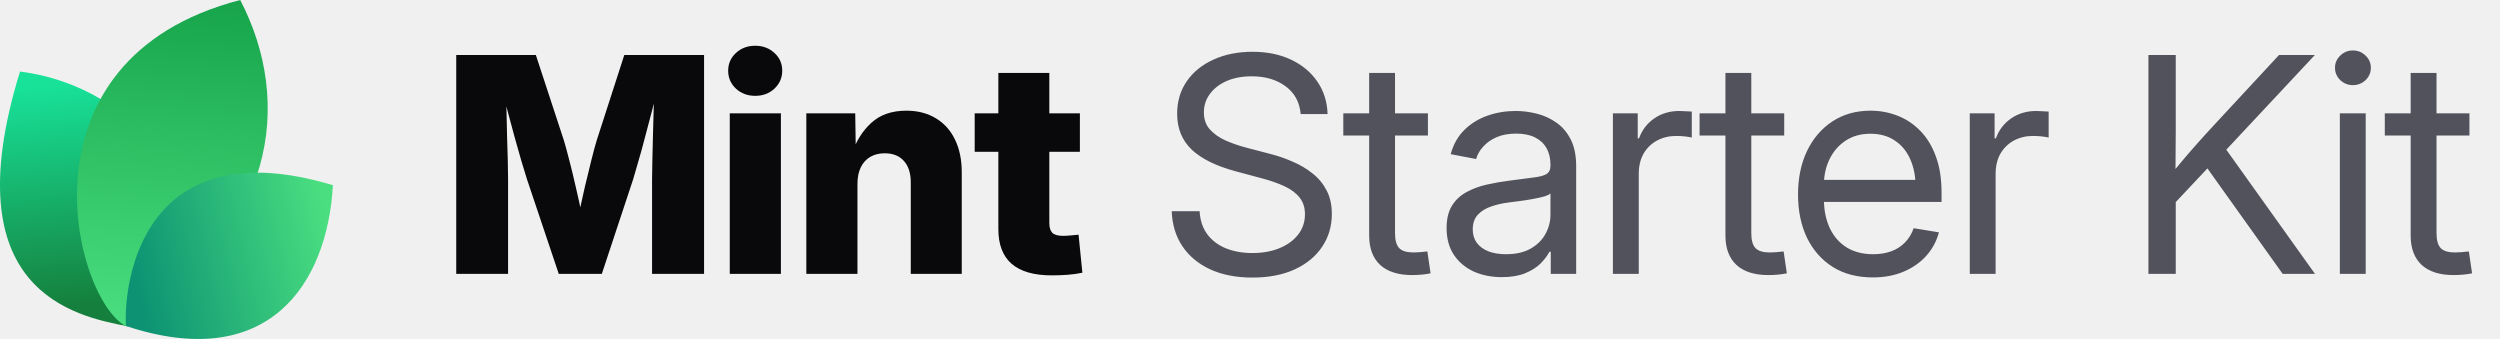
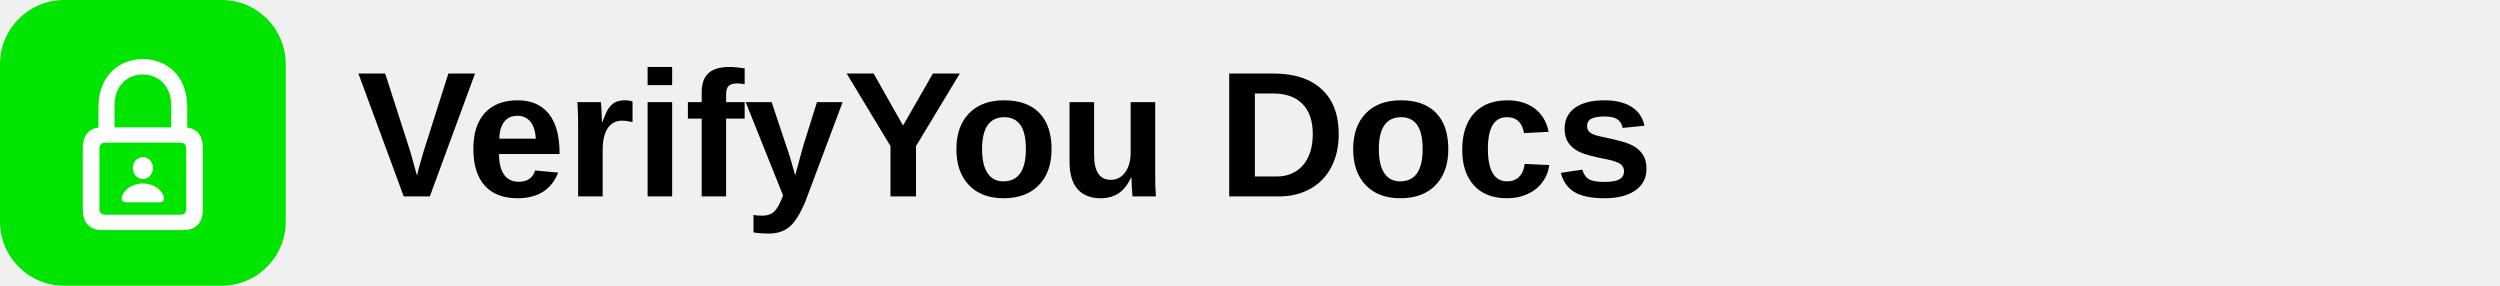
- <svg xmlns="http://www.w3.org/2000/svg" width="177" height="24" viewBox="0 0 177 24" fill="none">
-   <path d="M9.061 23.108C5.268 22.377 -3.391 20.627 1.417 5.064C9.634 6.099 16.973 14.064 9.061 23.108Z" fill="url(#paint0_linear_17557_2020)" />
-   <path d="M8.919 23.094C5.276 21.222 0.784 4.209 17.007 0C20.757 7.193 19.621 16.545 8.919 23.094Z" fill="url(#paint1_linear_17557_2020)" />
-   <path d="M8.914 23.079C8.735 19.882 10.159 9.085 23.57 13.111C23.181 20.123 18.984 26.418 8.914 23.079Z" fill="url(#paint2_linear_17557_2020)" />
-   <path d="M32.301 19.392V3.894H37.938L39.925 9.948C40.036 10.315 40.164 10.787 40.31 11.362C40.462 11.938 40.611 12.552 40.757 13.204C40.91 13.855 41.048 14.483 41.173 15.086C41.305 15.682 41.412 16.192 41.495 16.615H40.695C40.771 16.192 40.871 15.682 40.996 15.086C41.128 14.49 41.267 13.866 41.412 13.214C41.565 12.562 41.714 11.948 41.86 11.373C42.005 10.79 42.133 10.315 42.244 9.948L44.2 3.894H49.848V19.392H46.166V12.704C46.166 12.357 46.173 11.917 46.187 11.383C46.2 10.849 46.214 10.27 46.228 9.646C46.249 9.022 46.266 8.391 46.28 7.753C46.301 7.115 46.311 6.519 46.311 5.964H46.623C46.485 6.561 46.332 7.181 46.166 7.826C45.999 8.471 45.833 9.102 45.666 9.719C45.507 10.336 45.351 10.901 45.198 11.414C45.053 11.928 44.928 12.357 44.824 12.704L42.608 19.392H39.561L37.314 12.704C37.203 12.357 37.072 11.928 36.919 11.414C36.773 10.901 36.614 10.34 36.441 9.729C36.274 9.112 36.104 8.481 35.931 7.836C35.764 7.192 35.608 6.567 35.463 5.964H35.827C35.834 6.512 35.844 7.105 35.858 7.743C35.872 8.374 35.886 9.005 35.9 9.636C35.92 10.26 35.938 10.839 35.952 11.373C35.965 11.907 35.972 12.351 35.972 12.704V19.392H32.301ZM51.668 19.392V8.024H55.288V19.392H51.668ZM53.468 6.786C52.927 6.786 52.473 6.616 52.105 6.276C51.738 5.93 51.554 5.507 51.554 5.007C51.554 4.508 51.738 4.088 52.105 3.749C52.473 3.409 52.927 3.239 53.468 3.239C54.009 3.239 54.463 3.409 54.83 3.749C55.198 4.082 55.382 4.501 55.382 5.007C55.382 5.507 55.198 5.93 54.83 6.276C54.463 6.616 54.009 6.786 53.468 6.786ZM60.708 13.027V19.392H57.088V8.024H60.551L60.593 10.967H60.281C60.593 10.024 61.061 9.268 61.685 8.7C62.309 8.124 63.138 7.836 64.171 7.836C64.975 7.836 65.672 8.017 66.262 8.377C66.851 8.731 67.302 9.234 67.614 9.885C67.933 10.537 68.092 11.307 68.092 12.194V19.392H64.483V12.912C64.483 12.26 64.32 11.754 63.994 11.394C63.675 11.033 63.221 10.853 62.632 10.853C62.25 10.853 61.914 10.936 61.623 11.102C61.332 11.269 61.106 11.515 60.947 11.841C60.787 12.16 60.708 12.555 60.708 13.027ZM76.456 8.024V10.749H69.008V8.024H76.456ZM70.683 5.163H74.292V15.783C74.292 16.102 74.361 16.334 74.5 16.48C74.646 16.625 74.899 16.698 75.259 16.698C75.405 16.698 75.596 16.688 75.831 16.667C76.074 16.646 76.251 16.629 76.362 16.615L76.632 19.309C76.313 19.378 75.963 19.427 75.582 19.455C75.207 19.482 74.836 19.496 74.469 19.496C73.2 19.496 72.25 19.222 71.619 18.674C70.995 18.127 70.683 17.308 70.683 16.22V5.163Z" fill="#09090B" />
-   <path d="M88.667 19.652C87.523 19.652 86.528 19.458 85.682 19.07C84.843 18.681 84.188 18.137 83.716 17.437C83.245 16.736 82.992 15.908 82.957 14.951H84.933C84.968 15.596 85.148 16.14 85.474 16.584C85.8 17.021 86.24 17.354 86.795 17.582C87.35 17.804 87.974 17.915 88.667 17.915C89.388 17.915 90.026 17.801 90.581 17.572C91.143 17.343 91.583 17.024 91.902 16.615C92.228 16.199 92.391 15.717 92.391 15.169C92.391 14.698 92.266 14.306 92.017 13.994C91.767 13.675 91.413 13.408 90.956 13.193C90.498 12.978 89.954 12.787 89.323 12.621L87.502 12.132C86.123 11.765 85.082 11.255 84.382 10.603C83.689 9.944 83.342 9.095 83.342 8.055C83.342 7.174 83.571 6.404 84.028 5.746C84.486 5.087 85.117 4.577 85.921 4.217C86.726 3.849 87.645 3.666 88.678 3.666C89.718 3.666 90.63 3.853 91.413 4.227C92.204 4.602 92.824 5.122 93.275 5.787C93.726 6.446 93.965 7.209 93.993 8.076H92.089C92.013 7.23 91.656 6.574 91.018 6.11C90.387 5.638 89.586 5.403 88.615 5.403C87.95 5.403 87.36 5.513 86.847 5.735C86.341 5.957 85.946 6.262 85.661 6.651C85.377 7.032 85.235 7.469 85.235 7.961C85.235 8.447 85.377 8.849 85.661 9.168C85.946 9.48 86.317 9.74 86.774 9.948C87.232 10.149 87.724 10.319 88.251 10.457L89.884 10.884C90.439 11.023 90.977 11.206 91.496 11.435C92.023 11.657 92.495 11.934 92.911 12.267C93.334 12.593 93.67 12.995 93.92 13.474C94.17 13.945 94.294 14.504 94.294 15.149C94.294 16.015 94.066 16.788 93.608 17.468C93.157 18.148 92.512 18.681 91.673 19.07C90.834 19.458 89.832 19.652 88.667 19.652ZM101.097 8.024V9.594H95.106V8.024H101.097ZM96.937 5.163H98.767V16.521C98.767 17 98.865 17.347 99.059 17.562C99.26 17.77 99.6 17.874 100.078 17.874C100.21 17.874 100.366 17.867 100.546 17.853C100.733 17.832 100.903 17.815 101.056 17.801L101.285 19.351C101.097 19.392 100.886 19.423 100.65 19.444C100.414 19.465 100.189 19.475 99.974 19.475C98.996 19.475 98.244 19.236 97.717 18.758C97.197 18.272 96.937 17.579 96.937 16.677V5.163ZM106.33 19.621C105.595 19.621 104.932 19.489 104.343 19.226C103.754 18.955 103.285 18.564 102.939 18.05C102.592 17.53 102.419 16.896 102.419 16.147C102.419 15.495 102.547 14.965 102.804 14.556C103.06 14.146 103.403 13.828 103.833 13.599C104.263 13.363 104.742 13.186 105.269 13.068C105.796 12.95 106.333 12.857 106.881 12.787C107.574 12.69 108.132 12.617 108.555 12.569C108.978 12.52 109.287 12.441 109.481 12.33C109.675 12.212 109.772 12.014 109.772 11.737V11.654C109.772 11.203 109.679 10.815 109.492 10.489C109.311 10.163 109.041 9.91 108.68 9.729C108.32 9.549 107.872 9.459 107.338 9.459C106.805 9.459 106.34 9.546 105.945 9.719C105.556 9.892 105.241 10.118 104.998 10.395C104.755 10.665 104.593 10.953 104.509 11.258L102.71 10.915C102.897 10.222 103.22 9.65 103.677 9.199C104.135 8.748 104.679 8.412 105.31 8.19C105.941 7.968 106.607 7.857 107.307 7.857C107.8 7.857 108.295 7.92 108.795 8.044C109.301 8.169 109.765 8.381 110.188 8.679C110.611 8.97 110.951 9.369 111.208 9.875C111.464 10.374 111.593 11.005 111.593 11.768V19.392H109.793V17.822H109.7C109.568 18.085 109.363 18.359 109.086 18.643C108.809 18.921 108.444 19.153 107.994 19.34C107.543 19.527 106.988 19.621 106.33 19.621ZM106.621 17.998C107.321 17.998 107.904 17.867 108.368 17.603C108.84 17.333 109.19 16.986 109.419 16.563C109.654 16.133 109.772 15.682 109.772 15.211V13.692C109.703 13.769 109.554 13.841 109.325 13.911C109.096 13.973 108.829 14.032 108.524 14.088C108.226 14.143 107.921 14.192 107.609 14.233C107.304 14.275 107.033 14.309 106.798 14.337C106.354 14.393 105.938 14.49 105.549 14.628C105.168 14.76 104.86 14.954 104.624 15.211C104.388 15.467 104.27 15.811 104.27 16.241C104.27 16.615 104.367 16.934 104.561 17.198C104.762 17.461 105.04 17.662 105.393 17.801C105.747 17.933 106.156 17.998 106.621 17.998ZM114.193 19.392V8.024H115.951V9.792H116.045C116.253 9.209 116.61 8.741 117.116 8.388C117.622 8.034 118.219 7.857 118.905 7.857C119.058 7.857 119.217 7.864 119.384 7.878C119.55 7.885 119.682 7.892 119.779 7.899V9.74C119.716 9.719 119.578 9.695 119.363 9.667C119.155 9.639 118.922 9.625 118.666 9.625C118.174 9.625 117.726 9.733 117.324 9.948C116.922 10.163 116.603 10.471 116.367 10.874C116.138 11.276 116.024 11.758 116.024 12.319V19.392H114.193ZM126.322 8.024V9.594H120.33V8.024H126.322ZM122.161 5.163H123.992V16.521C123.992 17 124.089 17.347 124.283 17.562C124.484 17.77 124.824 17.874 125.302 17.874C125.434 17.874 125.59 17.867 125.77 17.853C125.958 17.832 126.127 17.815 126.28 17.801L126.509 19.351C126.322 19.392 126.11 19.423 125.874 19.444C125.639 19.465 125.413 19.475 125.198 19.475C124.221 19.475 123.468 19.236 122.941 18.758C122.421 18.272 122.161 17.579 122.161 16.677V5.163ZM132.604 19.642C131.502 19.642 130.555 19.396 129.765 18.903C128.974 18.404 128.364 17.714 127.934 16.834C127.511 15.946 127.3 14.927 127.3 13.775C127.3 12.611 127.511 11.584 127.934 10.697C128.364 9.802 128.964 9.102 129.734 8.596C130.51 8.089 131.408 7.836 132.428 7.836C133.1 7.836 133.738 7.954 134.341 8.19C134.952 8.426 135.489 8.783 135.954 9.261C136.425 9.74 136.793 10.343 137.056 11.071C137.327 11.792 137.462 12.645 137.462 13.63V14.296H128.433V12.735H136.463L135.631 13.297C135.631 12.541 135.506 11.876 135.257 11.3C135.007 10.725 134.643 10.277 134.165 9.958C133.686 9.632 133.107 9.469 132.428 9.469C131.748 9.469 131.162 9.632 130.67 9.958C130.177 10.284 129.796 10.725 129.526 11.279C129.262 11.827 129.13 12.441 129.13 13.12V14.046C129.13 14.864 129.273 15.572 129.557 16.168C129.841 16.757 130.243 17.211 130.763 17.53C131.283 17.842 131.901 17.998 132.615 17.998C133.093 17.998 133.523 17.929 133.905 17.79C134.293 17.645 134.619 17.433 134.882 17.156C135.153 16.879 135.354 16.546 135.486 16.157L137.275 16.449C137.108 17.08 136.81 17.634 136.38 18.113C135.95 18.591 135.413 18.966 134.768 19.236C134.123 19.507 133.402 19.642 132.604 19.642ZM139.459 19.392V8.024H141.217V9.792H141.311C141.519 9.209 141.876 8.741 142.382 8.388C142.888 8.034 143.485 7.857 144.171 7.857C144.324 7.857 144.483 7.864 144.649 7.878C144.816 7.885 144.948 7.892 145.045 7.899V9.74C144.982 9.719 144.844 9.695 144.629 9.667C144.421 9.639 144.188 9.625 143.932 9.625C143.439 9.625 142.992 9.733 142.59 9.948C142.188 10.163 141.869 10.471 141.633 10.874C141.404 11.276 141.29 11.758 141.29 12.319V19.392H139.459ZM153.429 14.961V12.715C153.783 12.257 154.136 11.82 154.49 11.404C154.844 10.981 155.204 10.565 155.572 10.156C155.939 9.74 156.314 9.327 156.695 8.918L161.355 3.894H163.893L157.277 10.967H157.184L153.429 14.961ZM152.108 19.392V3.894H154.043V9.241L154.022 12.559L154.043 13.505V19.392H152.108ZM161.615 19.392L155.967 11.477L157.173 9.969L163.903 19.392H161.615ZM165.661 19.392V8.024H167.492V19.392H165.661ZM166.587 6.027C166.24 6.027 165.942 5.909 165.692 5.673C165.443 5.43 165.318 5.139 165.318 4.799C165.318 4.459 165.443 4.172 165.692 3.936C165.942 3.693 166.24 3.572 166.587 3.572C166.934 3.572 167.232 3.693 167.482 3.936C167.731 4.172 167.856 4.459 167.856 4.799C167.856 5.139 167.731 5.43 167.482 5.673C167.232 5.909 166.934 6.027 166.587 6.027ZM174.836 8.024V9.594H168.844V8.024H174.836ZM170.675 5.163H172.506V16.521C172.506 17 172.603 17.347 172.797 17.562C172.998 17.77 173.338 17.874 173.816 17.874C173.948 17.874 174.104 17.867 174.284 17.853C174.472 17.832 174.641 17.815 174.794 17.801L175.023 19.351C174.836 19.392 174.624 19.423 174.388 19.444C174.153 19.465 173.927 19.475 173.712 19.475C172.735 19.475 171.982 19.236 171.455 18.758C170.935 18.272 170.675 17.579 170.675 16.677V5.163Z" fill="#52525C" />
-   <defs>
-     <linearGradient id="paint0_linear_17557_2020" x1="3.776" y1="5.916" x2="5.232" y2="21.559" gradientUnits="userSpaceOnUse">
-       <stop stop-color="#18E299" />
-       <stop offset="1" stop-color="#15803D" />
-     </linearGradient>
-     <linearGradient id="paint1_linear_17557_2020" x1="12.171" y1="-0.718" x2="10.19" y2="22.983" gradientUnits="userSpaceOnUse">
-       <stop stop-color="#16A34A" />
-       <stop offset="1" stop-color="#4ADE80" />
-     </linearGradient>
-     <linearGradient id="paint2_linear_17557_2020" x1="23.133" y1="15.353" x2="9.338" y2="18.52" gradientUnits="userSpaceOnUse">
-       <stop stop-color="#4ADE80" />
-       <stop offset="1" stop-color="#0D9373" />
-     </linearGradient>
-   </defs>
+ <svg xmlns="http://www.w3.org/2000/svg" width="280" height="32" viewBox="0 0 280 32" role="img" aria-label="VerifyYou Docs">
+   <g transform="translate(0,0) scale(0.6530612)">
+     <mask id="mask0_1977_11142_light" style="mask-type:luminance" maskUnits="userSpaceOnUse" x="0" y="0" width="49" height="49">
+       <path d="M38 0H11C4.925 0 0 4.925 0 11V38C0 44.075 4.925 49 11 49H38C44.075 49 49 44.075 49 38V11C49 4.925 44.075 0 38 0Z" fill="white" />
+     </mask>
+     <g mask="url(#mask0_1977_11142_light)">
+       <path d="M11.936 49C5.344 49 0 43.656 0 37.064V11.936C0 5.344 5.344 0 11.936 0H37.064C43.656 0 49 5.344 49 11.936V37.064C49 43.656 43.656 49 37.064 49H11.936Z" fill="#00E500" stroke="#00E500" stroke-miterlimit="10" />
+       <path d="M17.595 39.459C15.357 39.459 14.194 38.266 14.194 35.853V25.427C14.194 23.292 15.121 22.115 16.888 21.879V18.375C16.888 12.942 20.481 10.129 24.5 10.129C28.521 10.129 32.113 12.942 32.113 18.375V21.88C33.879 22.115 34.792 23.292 34.792 25.427V35.851C34.792 38.266 33.629 39.459 31.39 39.459H17.595ZM19.642 18.11V21.835H29.359V18.11C29.359 14.665 27.121 12.78 24.5 12.78C21.864 12.78 19.642 14.665 19.642 18.11ZM18.021 36.824H30.978C31.597 36.824 31.936 36.456 31.936 35.748V25.53C31.936 24.824 31.597 24.471 30.978 24.471H18.022C17.419 24.471 17.05 24.823 17.05 25.53V35.748C17.05 36.456 17.418 36.824 18.022 36.824H18.021Z" fill="white" />
+       <path d="M24.5 30.709C23.563 30.709 22.769 29.873 22.769 28.808C22.769 27.759 23.567 26.939 24.5 26.939C25.432 26.939 26.23 27.744 26.23 28.799C26.23 29.873 25.441 30.709 24.5 30.709ZM21.64 34.7C21.159 34.7 20.871 34.472 20.871 34.094C20.871 32.99 22.271 31.471 24.5 31.471C26.723 31.471 28.128 32.99 28.128 34.094C28.128 34.471 27.837 34.7 27.355 34.7H21.64Z" fill="white" />
+     </g>
+   </g>
+   <text x="40" y="22" font-family="Arial, Helvetica, sans-serif" font-size="20" font-weight="700" fill="#000000">VerifyYou Docs</text>
</svg>
